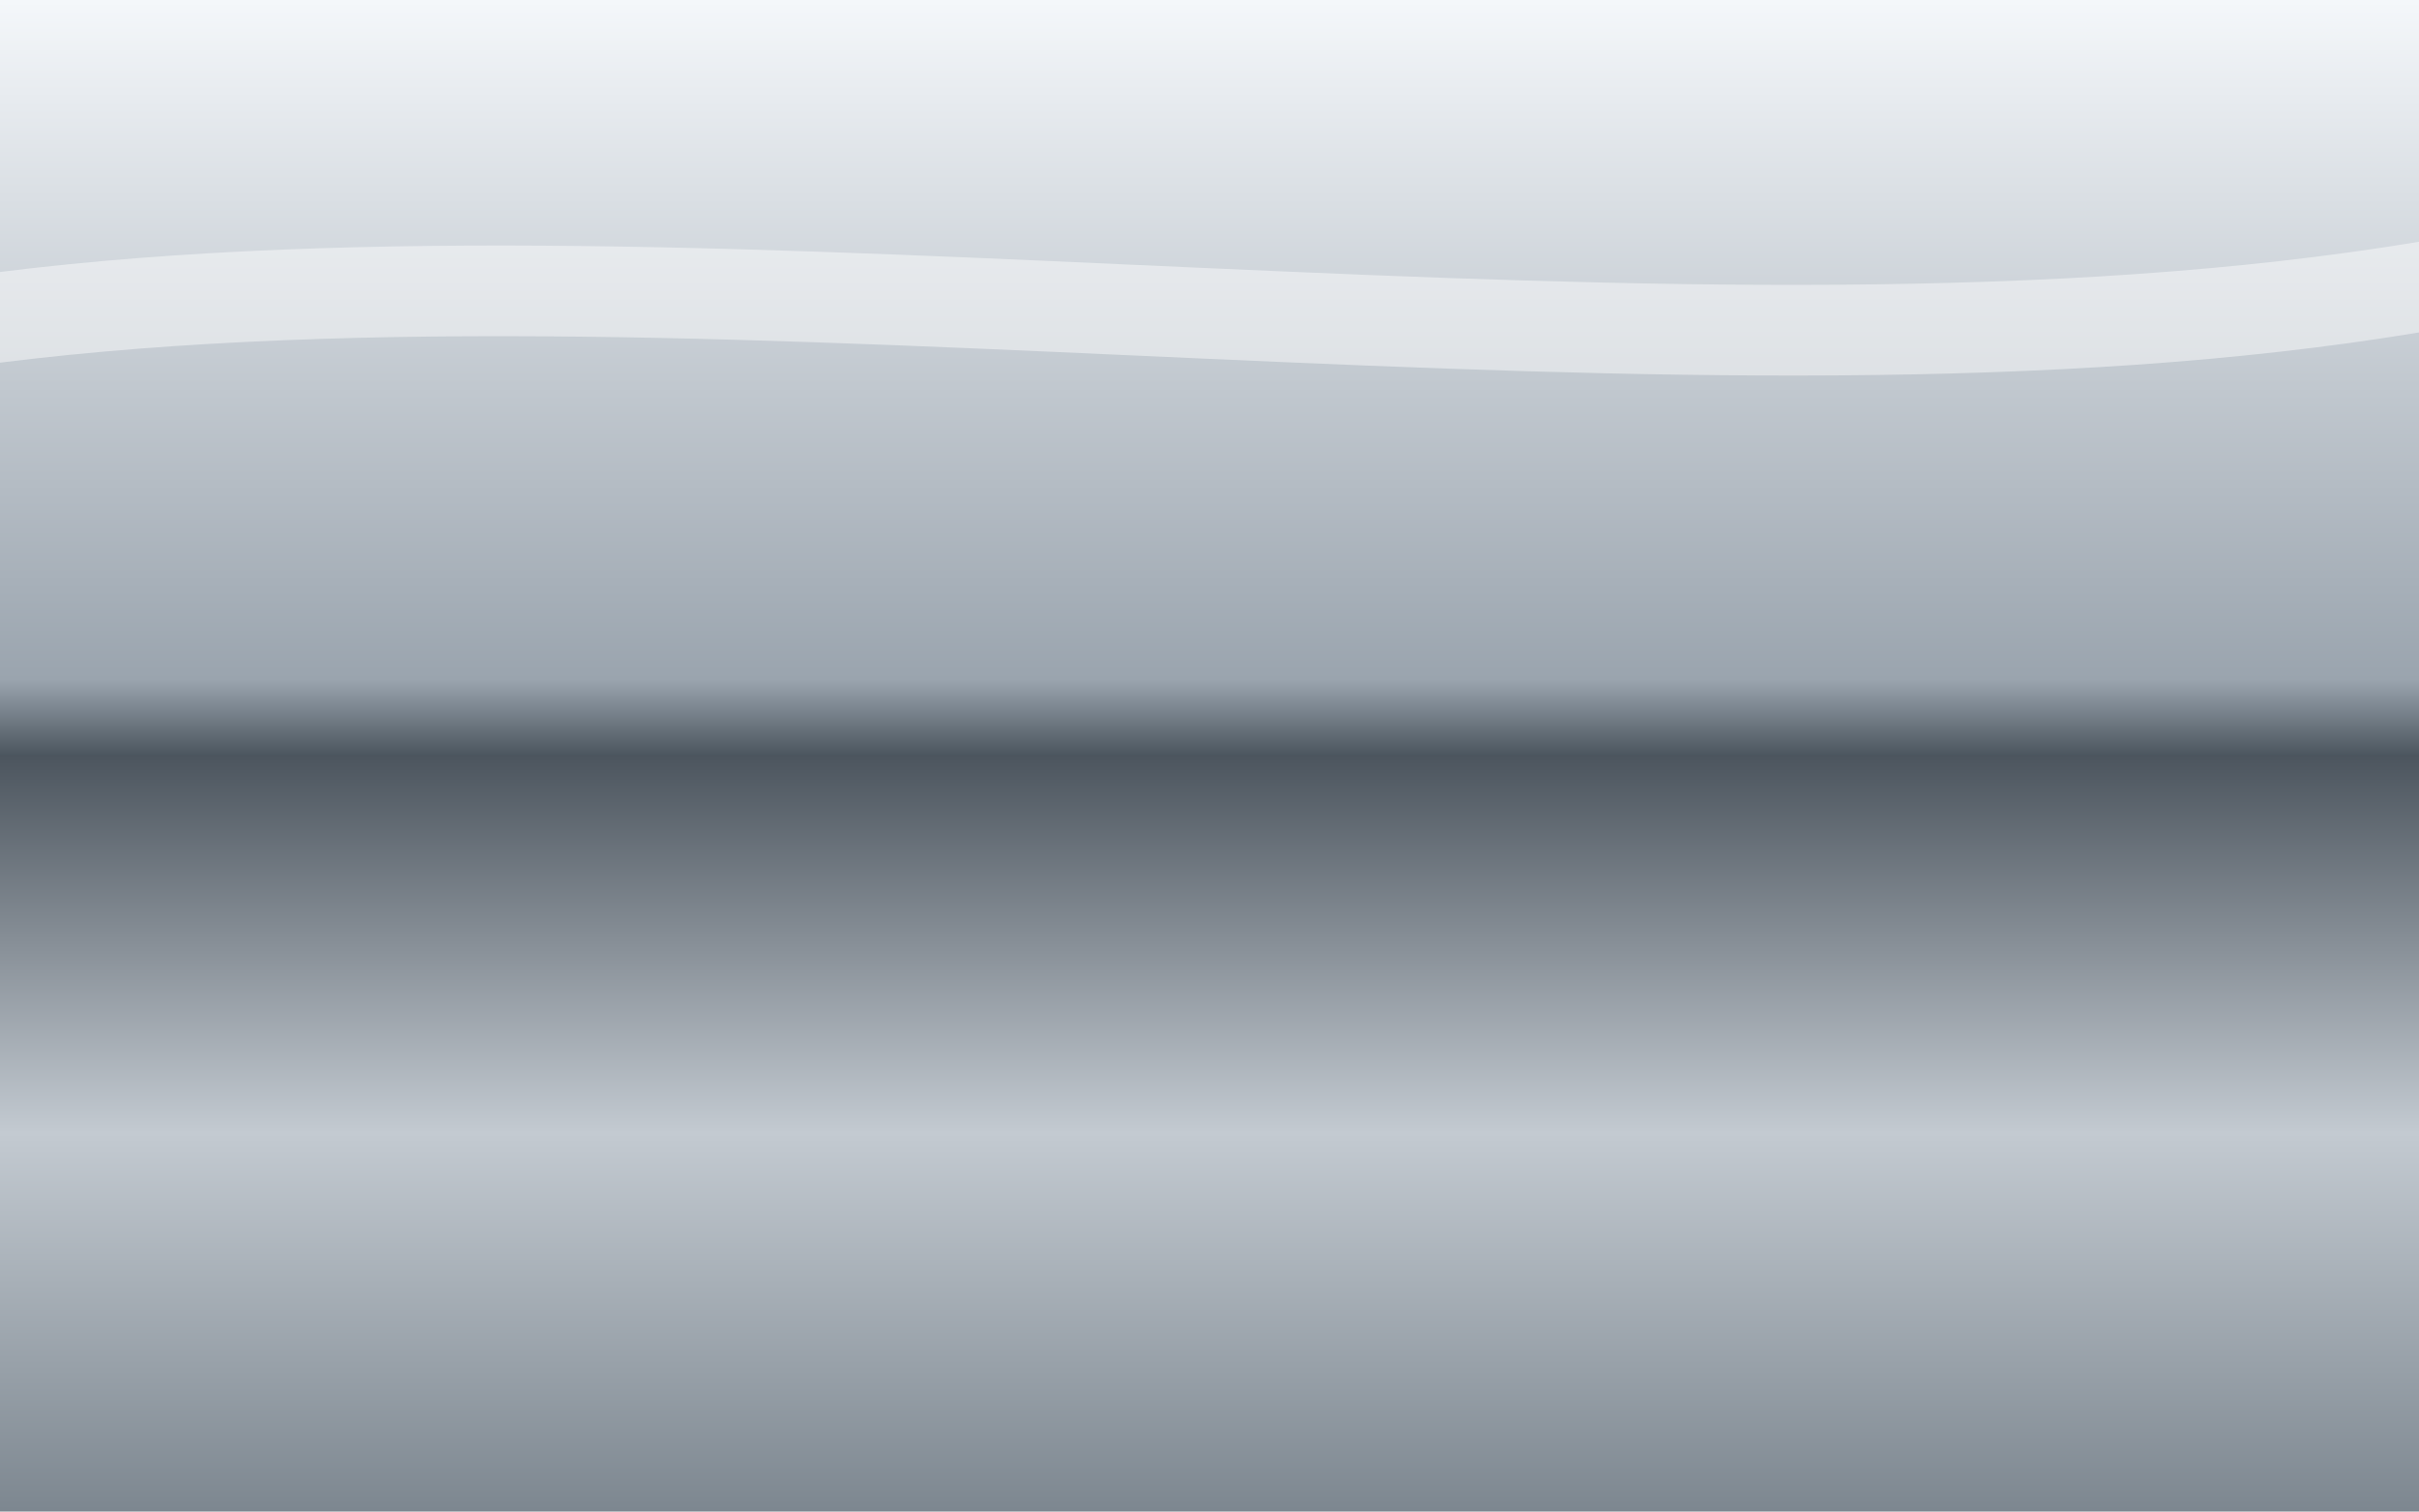
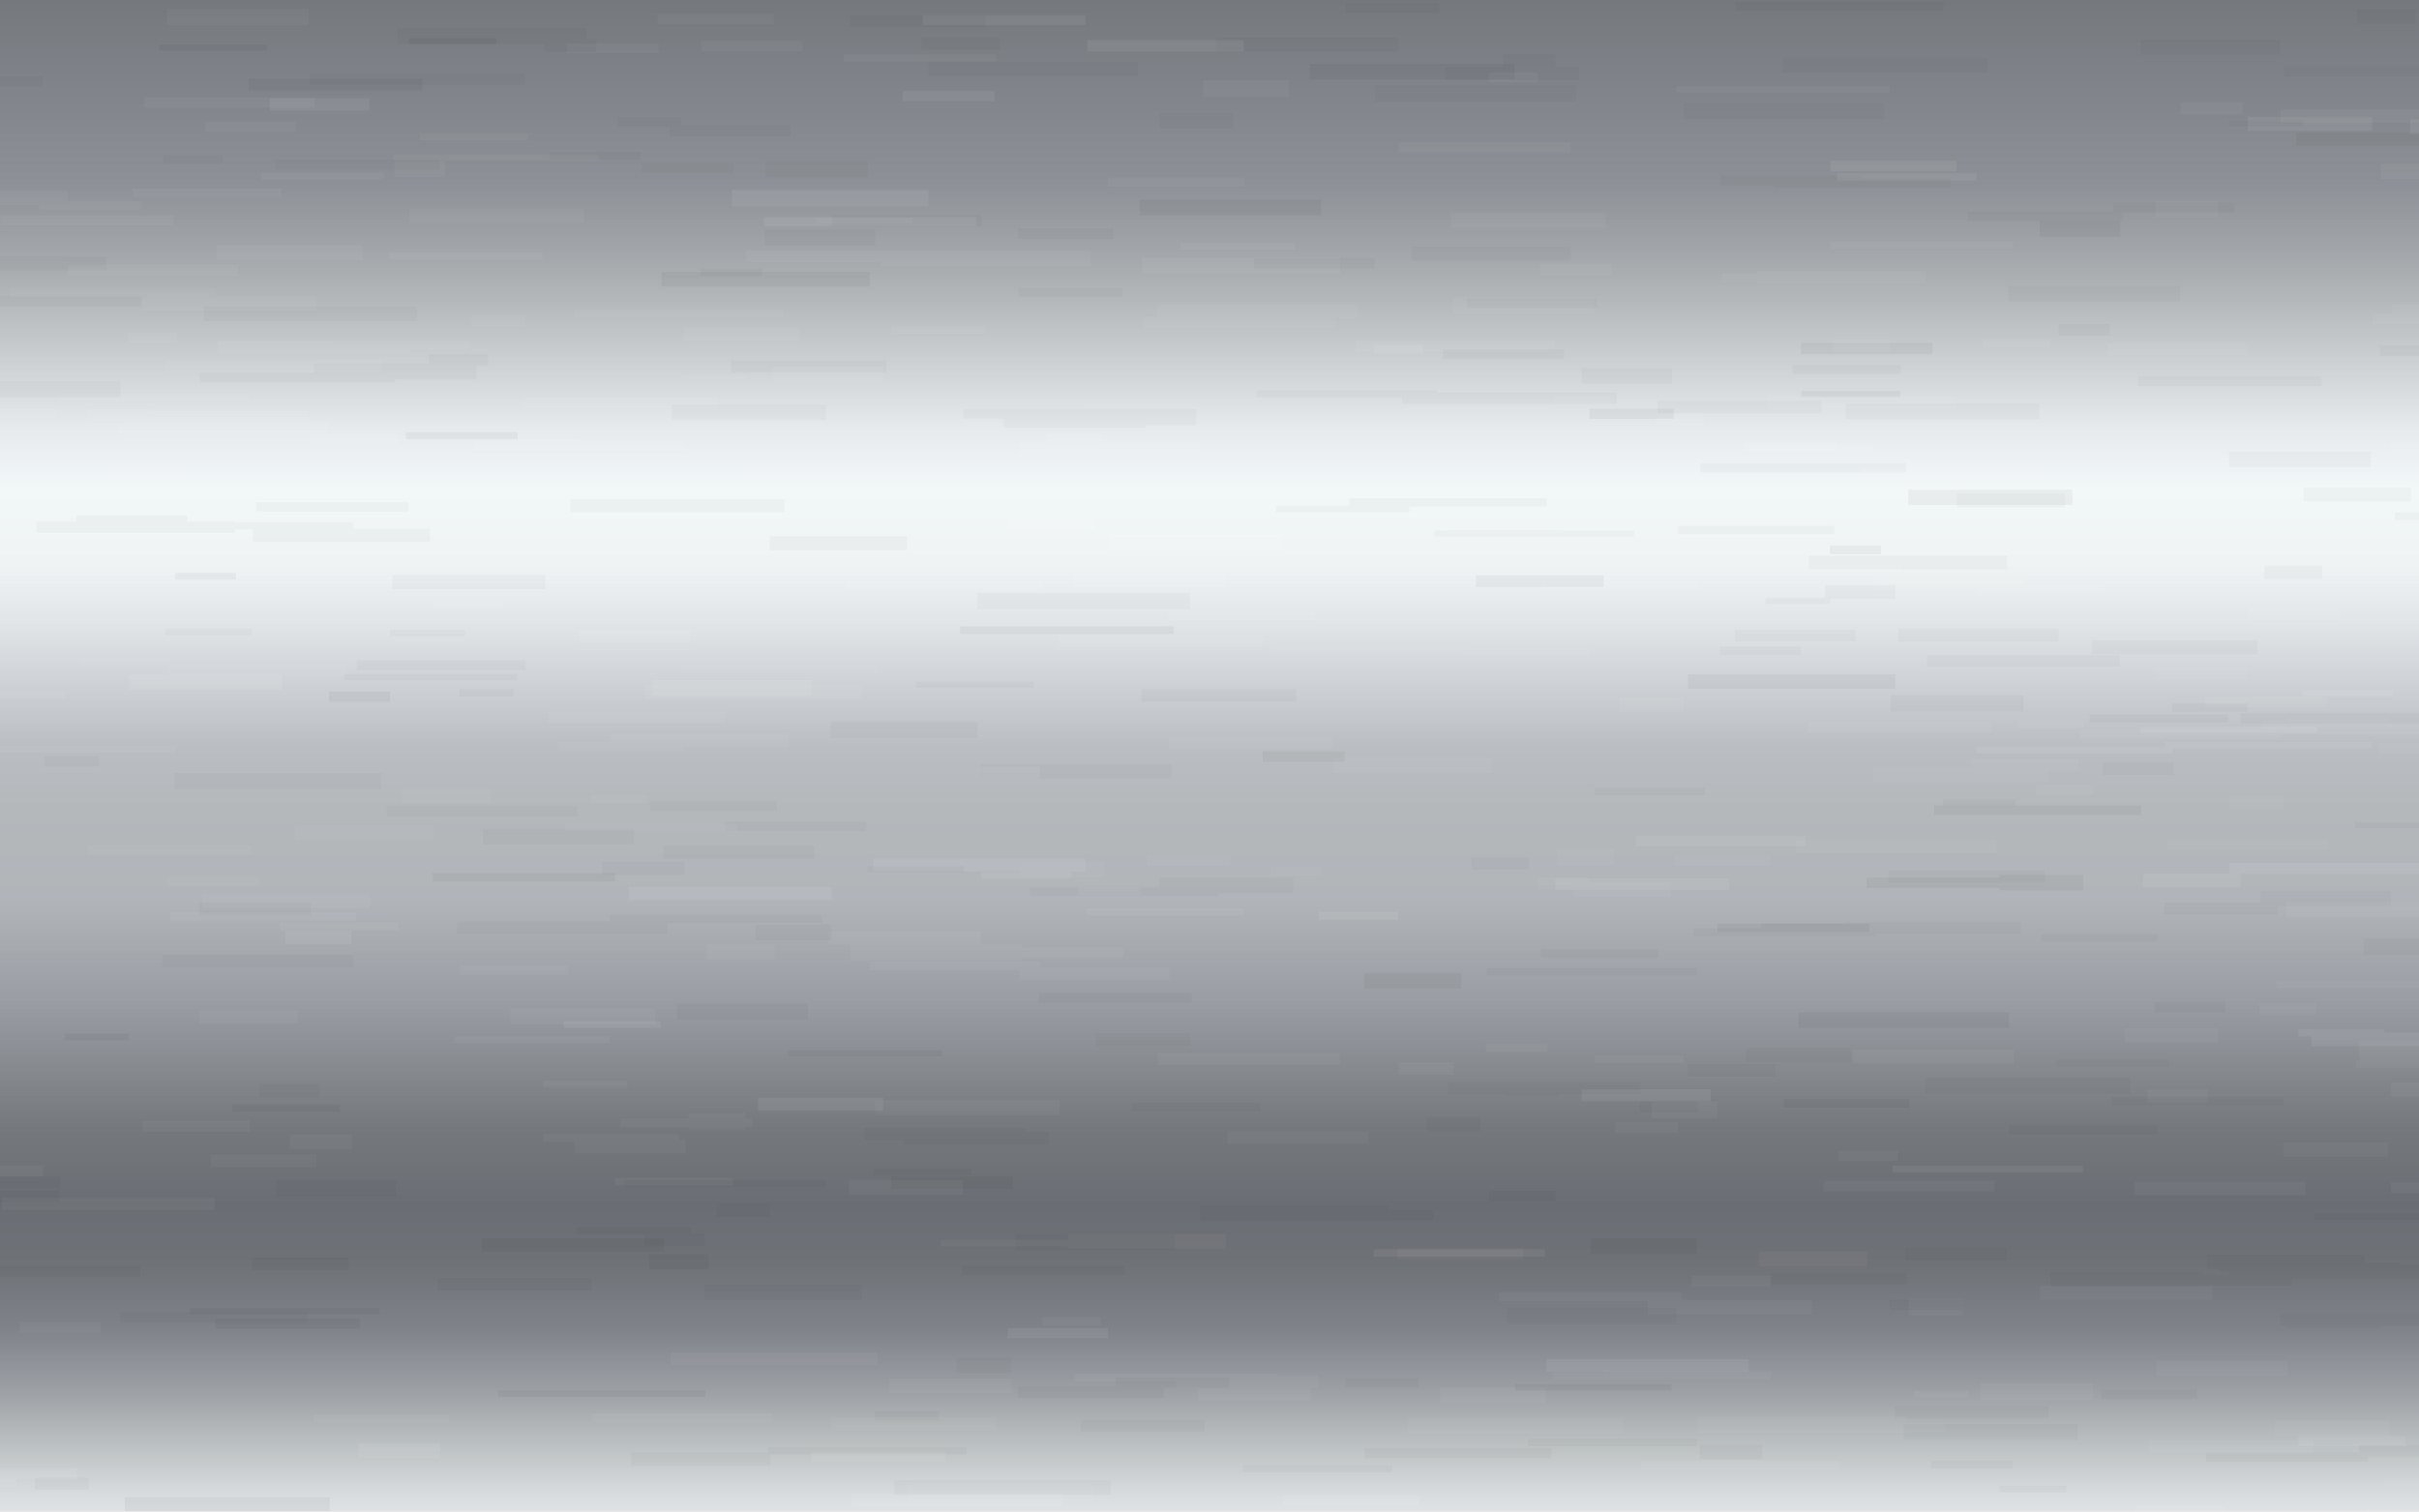
<svg xmlns="http://www.w3.org/2000/svg" width="160" height="100" viewBox="0 0 160 100">
  <defs>
-     <linearGradient id="shine" x1="0" y1="0" x2="0" y2="1">
-       <stop offset="0" stop-color="#f4f7fa" />
-       <stop offset="0.45" stop-color="#9aa4ae" />
-       <stop offset="0.5" stop-color="#4c555e" />
-       <stop offset="0.75" stop-color="#c3cad1" />
-       <stop offset="1" stop-color="#7d8790" />
+     <linearGradient id="gradMetalsChrome" x1="0" y1="0" x2="0" y2="1">
+       <stop offset="0" stop-color="#75787d" />
+       <stop offset="0.121" stop-color="#8d9197" />
+       <stop offset="0.182" stop-color="#aaaeb1" />
+       <stop offset="0.283" stop-color="#e6eaed" />
+       <stop offset="0.323" stop-color="#f2f7f8" />
+       <stop offset="0.374" stop-color="#eff3f4" />
+       <stop offset="0.414" stop-color="#e0e4e7" />
+       <stop offset="0.495" stop-color="#babec2" />
+       <stop offset="0.535" stop-color="#b4b8bb" />
+       <stop offset="0.596" stop-color="#b1b5b9" />
+       <stop offset="0.667" stop-color="#989ca2" />
+       <stop offset="0.747" stop-color="#75797d" />
+       <stop offset="0.798" stop-color="#6a6e74" />
+       <stop offset="0.838" stop-color="#6f7277" />
+       <stop offset="0.879" stop-color="#7f8288" />
+       <stop offset="0.919" stop-color="#9b9fa4" />
+       <stop offset="0.96" stop-color="#bec3c4" />
+       <stop offset="0.99" stop-color="#d8dcdf" />
+       <stop offset="1" stop-color="#dee2e5" />
    </linearGradient>
    <pattern id="pidMetalsChrome" patternUnits="objectBoundingBox" x="0" y="0" width="1" height="1" viewBox="0 0 100 100" preserveAspectRatio="none">
-       <rect width="100" height="100" fill="url(#shine)" />
-       <path d="M0 18 C30 12 70 24 100 16 L100 22 C70 30 30 18 0 24 Z" fill="#ffffff" fill-opacity="0.45" />
+       <rect width="100" height="100" fill="url(#gradMetalsChrome)" />
+       <path fill="#000" fill-opacity=".025" d="         M78.7,94.25h7.18v1.05h-7.18Z M26.09,96.15h5.77v0.87h-5.77Z M-2.12,78.77h4.56v0.8h-4.56Z         M31.82,35.48h5.67v0.94h-5.67Z M28.95,17.75h2.55v0.5h-2.55Z M12.8,4.86h8.91v0.77h-8.91Z         M61.56,78.8h2.75v0.7h-2.75Z M46.77,72.95h5.35v0.6h-5.35Z M97.52,95.65h5.63v0.77h-5.63Z         M62.23,72.04h2.19v0.51h-2.19Z M56.41,95.83h7.73v0.69h-7.73Z M34.42,14.21h6.17v0.79h-6.17Z         M59.3,35.11h8.25v0.4h-8.25Z M57.96,25.98h8.87v0.75h-8.87Z M73.32,11.82h7.32v0.61h-7.32Z         M26.87,52.99h5.25v0.65h-5.25Z M-0.21,25.24h5.19v1.04h-5.19Z M-2.49,77.84h4.99v0.8h-4.99Z         M46.12,91.17h4.7v0.67h-4.7Z M25.78,78.07h8.37v0.5h-8.37Z M63.16,95.22h6.99v0.49h-6.99Z         M87.36,13.43h5.02v0.62h-5.02Z M93.61,37.42h2.39v0.89h-2.39Z M29.62,79.65h2.21v0.91h-2.21Z         M81.34,13.98h6.37v0.65h-6.37Z M79.67,43.34h7.96v0.76h-7.96Z M72.98,39.55h2.68v0.42h-2.68Z         M12.99,24.05h6.71v1.06h-6.71Z M97.44,0.63h2.43v0.95h-2.43Z M85.1,21.44h2.12v0.78h-2.12Z         M41.99,81.68h6.59v1.07h-6.59Z M23.84,81.21h4.68v0.49h-4.68Z M-1.14,5.06h2.91v0.65h-2.91Z         M59.65,23.11h5v0.65h-5Z M51.39,96.97h6.17v0.47h-6.17Z M1.44,97.8h2.23v0.8h-2.23Z         M74.11,24.16h4.46v0.57h-4.46Z M84.38,61.82h4.81v0.5h-4.81Z M-0.07,16.96h2.69v0.9h-2.69Z         M35.15,1.01h5.58v0.81h-5.58Z M51.82,79.87h4.54v0.82h-4.54Z M25.55,7.77h2.61v0.65h-2.61Z         M70.3,30.68h8.5v0.59h-8.5Z M72.82,61.1h3.46v0.76h-3.46Z M97.37,54.4h4.75v0.4h-4.75Z         M27.78,26.77h6.36v1.03h-6.36Z M71.72,41.68h4.98v0.77h-4.98Z M25.2,60.54h8.77v0.53h-8.77Z         M67.78,72.89h2.43v0.74h-2.43Z M29.12,85.03h6.52v1.05h-6.52Z M79.59,71.31h8.47v1.07h-8.47Z         M6.75,10.29h2.45v0.54h-2.45Z M8.23,59.71h4.62v0.88h-4.62Z M36.17,93.39h2.64v0.65h-2.64Z         M62.13,3.61h2.17v0.94h-2.17Z M11.41,78.09h4.95v1.08h-4.95Z M39.83,27.09h5.29v0.6h-5.29Z         M16.44,1.85h7.8v1.07h-7.8Z M34.34,47.77h6.07v1.08h-6.07Z M1.83,50.05h2.27v0.67h-2.27Z         M92.15,29.92h5.86v0.98h-5.86Z M89.8,46.55h3.09v0.55h-3.09Z M55.62,91.21h3.02v0.59h-3.02Z         M26.53,10.78h3.81v0.65h-3.81Z M61.46,64.06h8.69v0.48h-8.69Z M6.71,63.2h7.91v0.81h-7.91Z         M6.83,41.61h3.58v0.42h-3.58Z M7.22,51.16h8.53v1.06h-8.53Z M41.5,27.22h5.86v1.08h-5.86Z         M80.33,52.9h2.98v0.44h-2.98Z M42.09,91.76h6.02v0.75h-6.02Z M86.86,91.95h3.97v0.63h-3.97Z         M71.74,0.1h8.61v0.62h-8.61Z M39.76,83.77h6.73v0.64h-6.73Z M70,61.44h7.57v0.51h-7.57Z         M8.43,20.26h8.82v1h-8.82Z M50.26,2.48h7.57v0.94h-7.57Z M59.86,71.6h7.96v0.83h-7.96Z         M37.87,45.1h4.86v0.42h-4.86Z M78.48,41.61h6.62v0.86h-6.62Z M42.11,19.08h4.29v0.58h-4.29Z         M15.98,53.35h7.88v0.66h-7.88Z M92.14,7.98h3.05v0.4h-3.05Z M51.84,17.07h4.99v0.71h-4.99Z         M26.64,81.66h2.5v0.78h-2.5Z M42.08,15.12h3.95v0.71h-3.95Z M5.98,34.58h8.62v0.46h-8.62Z         M42.95,65.68h6.31v0.68h-6.31Z M14.24,44.59h7.14v0.43h-7.14Z M84.76,84.17h6.34v0.99h-6.34Z         M47.93,58.09h5.53v1.03h-5.53Z M31.23,61.18h3.14v1.05h-3.14Z M18.99,45.6h2.23v0.49h-2.23Z         M91.72,83.57h7.48v0.58h-7.48Z M35.86,57.32h3.98v0.43h-3.98Z M83.04,74.44h6.15v0.63h-6.15Z         M27.42,55.98h6.24v0.86h-6.24Z M59.73,4.43h5.54v0.86h-5.54Z M69.78,70.42h3.61v0.83h-3.61Z         M44.69,93.96h5.1v0.8h-5.1Z M70.26,95.63h2.59v0.94h-2.59Z M78.12,86h3.03v0.74h-3.03Z         M95.68,80.29h7.8v0.45h-7.8Z M62.3,86.53h7v1.08h-7Z M94.42,4.36h8.27v0.7h-8.27Z M27.68,8.27h4.99v0.76h-4.99Z         M65.91,52.13h4.57v0.5h-4.57Z M17.73,23.44h2.45v0.77h-2.45Z M92.13,83.71h8.54v0.91h-8.54Z         M71.1,42.8h3.36v0.55h-3.36Z M78.34,93.05h6.35v0.81h-6.35Z M16.12,41.68h3.1v0.41h-3.1Z         M22.5,2.6h2.16v0.87h-2.16Z M10.41,83.23h4.01v0.83h-4.01Z M23.58,33.04h8.85v0.86h-8.85Z         M97.71,62.1h7.97v1.09h-7.97Z M75.44,38.71h2.92v0.93h-2.92Z M98.38,22.85h7.12v0.7h-7.12Z         M19.96,54.84h6.25v1.04h-6.25Z M63.7,62.79h4.86v0.59h-4.86Z M-0.12,17h4.51v0.88h-4.51Z         M80.9,32.65h4.46v0.93h-4.46Z M88.5,2.63h5.75v1h-5.75Z M99.01,33.92h4.73v0.49h-4.73Z         M18.89,60.98h8.7v0.81h-8.7Z M78.07,57.63h6.47v0.79h-6.47Z M85.03,70.12h4.63v0.48h-4.63Z         M44.9,27.08h4.55v1.06h-4.55Z M45.3,68.4h3.91v0.82h-3.91Z M31.66,10.63h4.21v1.09h-4.21Z         M76.31,26.69h7.99v1.06h-7.99Z M92.62,47.18h8.19v0.72h-8.19Z M74.78,36.78h8.19v0.9h-8.19Z         M78.17,46.02h5.47v1.06h-5.47Z M27.98,66.42h5.42v1.06h-5.42Z M94.88,4.36h2.51v0.64h-2.51Z         M22.71,10.06h3.75v0.49h-3.75Z M87.29,72.59h7.11v0.59h-7.11Z M89.47,59.72h4.69v0.79h-4.69Z         M30.22,23.85h6.41v0.79h-6.41Z M65.39,24.35h3.73v1.05h-3.73Z M89.07,66.31h2.92v0.71h-2.92Z         M47.95,7.45h3.02v1.07h-3.02Z M11.38,10.54h6.78v0.7h-6.78Z M88.39,24.88h7.58v0.67h-7.58Z         M29.99,54.38h5.82v0.6h-5.82Z M68.52,26.53h6.78v0.83h-6.78Z M91.2,96.14h6.69v0.59h-6.69Z         M86.47,42.37h6.84v0.93h-6.84Z M31.6,15.18h4.58v1.07h-4.58Z M38.38,4.09h8.66v0.91h-8.66Z         M76.28,61.01h7.26v0.77h-7.26Z M47.18,45.6h6.41v0.83h-6.41Z M38.09,2.45h3.24v0.85h-3.24Z         M58.34,16.3h6.6v0.95h-6.6Z M55.64,0.21h3.86v0.68h-3.86Z M40.41,39.24h8.79v1.07h-8.79Z         M56.84,5.65h8.32v1.07h-8.32Z M71.14,11.64h5.83v0.64h-5.83Z M8.27,24.68h8.06v0.64h-8.06Z         M60.65,19.75h5.37v0.63h-5.37Z M69.36,34.81h6.47v0.54h-6.47Z M79.83,96.67h3.37v0.51h-3.37Z         M49.61,79.77h7.76v1h-7.76Z M72.18,69.36h4.33v0.91h-4.33Z M86.38,47.27h5.72v0.54h-5.72Z         M73.2,84.22h5.63v0.81h-5.63Z M16.22,38.05h6.32v0.94h-6.32Z M40.58,50.6h7.84v0.91h-7.84Z         M93.45,58.95h5.38v1.02h-5.38Z M36.08,77.33h4.08v0.45h-4.08Z M1.51,34.52h8.2v0.76h-8.2Z         M3.17,34.11h4.56v0.44h-4.56Z M10.73,71.73h2.49v0.94h-2.49Z M52.75,33.47h5.51v0.44h-5.51Z         M91.22,83.04h6.53v0.96h-6.53Z M18.09,84.56h6.38v0.84h-6.38Z M24.88,57.02h3.42v0.89h-3.42Z         M54.94,80.1h4.31v0.66h-4.31Z M60.83,56.75h2.36v0.8h-2.36Z M39.54,89.86h2.27v1.03h-2.27Z         M42.58,58.74h7.78v0.56h-7.78Z M14.75,43.71h6.98v0.64h-6.98Z M37.31,74.89h6.05v0.9h-6.05Z         M4.96,86.83h7.74v0.71h-7.74Z M83.02,18.92h7.11v1.05h-7.11Z M36.97,97.96h8.95v0.96h-8.95Z         M86.94,50.44h2.92v0.83h-2.92Z M95.23,32.25h4.44v0.93h-4.44Z M78.76,82.59h4.2v0.83h-4.2Z         M10.45,35h7.32v0.85h-7.32Z M35.73,74.65h6.68v0.8h-6.68Z M51.97,25.83h7.44v0.47h-7.44Z         M58.97,73.95h2.23v0.91h-2.23Z M55.78,32.96h8.16v0.56h-8.16Z M73.71,3.85h8.45v0.98h-8.45Z         M86.28,84.37h8.48v0.72h-8.48Z M94.59,87.09h3.79v0.83h-3.79Z M10.59,33.24h6.3v0.62h-6.3Z         M69.6,6.84h8.29v1.08h-8.29Z M82.67,98.32h2.75v0.45h-2.75Z M-0.82,83.78h6.62v0.73h-6.62Z         M94.27,86.91h7.12v0.84h-7.12Z M-1,19.6h6.82v0.69h-6.82Z M31.76,95.78h8.19v0.48h-8.19Z" />
+       <path fill="#000" fill-opacity=".04" d="         M-3.82,87.14h3.47v0.55h-3.47Z M77.16,58.08h6.66v0.69h-6.66Z M26.83,83h2.46v0.99h-2.46Z         M19.92,81.96h7.54v0.86h-7.54Z M7.25,37.92h2.5v0.44h-2.5Z M16.91,2.49h3.61v0.45h-3.61Z         M16.78,28.6h4.62v0.47h-4.62Z M69.78,44.62h8.57v0.96h-8.57Z M78.89,32.41h6.78v1h-6.78Z         M74.35,66.99h8.7v1.03h-8.7Z M75.65,36.1h2.11v0.58h-2.11Z M36.84,77.84h5.04v0.82h-5.04Z         M13.6,45.77h2.52v0.67h-2.52Z M20.6,92.02h8.56v0.42h-8.56Z M10.28,5.2h7.18v0.79h-7.18Z         M71,61.13h6.28v0.56h-6.28Z M2.66,68.4h2.65v0.45h-2.65Z M74.47,25.87h4.09v0.4h-4.09Z         M27.35,18.01h8.6v0.95h-8.6Z M39.69,41.46h8.83v0.49h-8.83Z M62.64,91.6h6.45v0.43h-6.45Z         M73.74,72.72h5.2v0.59h-5.2Z M32.57,69.5h6.37v0.41h-6.37Z M74.45,22.68h5.44v0.77h-5.44Z         M56.4,64.4h4.01v1.02h-4.01Z M9.61,73.09h4.45v0.49h-4.45Z M79.96,53.31h8.55v0.63h-8.55Z         M84.32,14.61h3.33v1.06h-3.33Z M7.85,86.57h7.84v0.41h-7.84Z M17.89,57.78h7.53v0.56h-7.53Z         M52.2,49.72h3.38v0.71h-3.38Z M5.16,99.09h8.47v0.86h-8.47Z M65.74,81.97h4.41v1.02h-4.41Z         M61.02,38.07h5.27v0.78h-5.27Z M65.7,27.05h3.49v0.67h-3.49Z M47.11,13.22h7.51v1.03h-7.51Z         M6.58,2.94h4.45v0.42h-4.45Z M54.15,4.22h8.46v1.05h-8.46Z M8.91,87.25h5.96v0.69h-5.96Z         M82.66,57.9h3.45v1.02h-3.45Z M94.93,8.8h6.07v0.82h-6.07Z" />
+       <path fill="#fff" fill-opacity=".035" d="         M94.11,64.9h8.31v0.48h-8.31Z M52.55,57.39h2.09v0.55h-2.09Z M75.64,15.96h7.58v0.5h-7.58Z         M67.83,96.66h8.26v0.61h-8.26Z M31.14,31h7.73v0.74h-7.73Z M69.29,5.7h8.83v0.42h-8.83Z         M78.91,85.97h2.26v1.06h-2.26Z M59.53,91.81h4.38v1.05h-4.38Z M57.77,82.63h5.19v0.7h-5.19Z         M-0.6,49.36h7.87v0.49h-7.87Z M26.66,45.32h9v1h-9Z M5.27,27.23h7.47v1.01h-7.47Z M76.59,69.46h6.65v0.93h-6.65Z         M25.21,48.57h7.39v0.88h-7.39Z M63.57,58.07h2.08v0.78h-2.08Z M44.15,81.67h6.53v0.96h-6.53Z         M72.73,82.82h4.45v0.99h-4.45Z M93.49,47.72h6.84v0.9h-6.84Z M18.78,68.6h6.42v0.43h-6.42Z         M1.63,13.35h4.22v0.53h-4.22Z M-3.93,40.54h3.95v0.69h-3.95Z M34.88,3.61h6.29v0.47h-6.29Z         M59.98,14.07h6.41v1.02h-6.41Z M19.54,29.15h8.81v0.67h-8.81Z M98.36,49.18h4v0.73h-4Z         M42.12,29.31h7.47v0.98h-7.47Z M24.47,93.53h7.47v0.57h-7.47Z M47.76,33.07h3.07v0.81h-3.07Z         M97.78,99.83h6.91v0.43h-6.91Z M11.57,61.06h4.9v0.51h-4.9Z M48.61,91.04h5.88v0.83h-5.88Z         M22.44,75.06h5.62v0.49h-5.62Z M72.62,17.93h6.99v0.86h-6.99Z M5.48,12.48h6.16v0.57h-6.16Z         M59.83,34.87h4.7v0.5h-4.7Z M60.42,42.86h5.26v0.47h-5.26Z M12.8,28.71h3.65v0.74h-3.65Z         M34.37,93.79h6.81v0.87h-6.81Z M8.26,66.86h4.04v0.87h-4.04Z M33.88,31.18h5.28v0.6h-5.28Z         M4.77,31.39h2.76v0.78h-2.76Z M35.17,62.51h7.08v1.04h-7.08Z M81.95,22.4h2.81v0.62h-2.81Z         M81.22,31.29h2.91v0.46h-2.91Z M74.24,55.61h8.27v0.86h-8.27Z M91.16,46.1h5.04v0.71h-5.04Z         M36.84,21.56h3.94v0.54h-3.94Z M28.99,2.7h4.18v0.67h-4.18Z M37.51,98.24h7.71v1.05h-7.71Z         M75.71,22.46h2.44v0.8h-2.44Z M83.43,47.67h2.71v0.54h-2.71Z M66.77,74.29h2.59v0.68h-2.59Z         M94.28,7.22h7.32v0.9h-7.32Z M47.87,69.69h7.52v0.8h-7.52Z M84.19,51.92h2.35v0.69h-2.35Z         M3.63,27.1h2.67v0.73h-2.67Z M49.74,5.31h3.53v1.08h-3.53Z M4.88,27.92h8.68v0.88h-8.68Z         M81.87,91.54h4.65v1.1h-4.65Z M23.74,75.39h4.61v0.94h-4.61Z M97.4,70.2h2.63v0.48h-2.63Z         M23.36,54.54h7.12v0.49h-7.12Z M-3.15,77.11h4.93v0.75h-4.93Z M70.17,93.73h8.65v1.09h-8.65Z         M47.41,56.59h3.45v0.72h-3.45Z M73.08,26.21h7.8v0.84h-7.8Z M21.55,26.34h8.14v0.71h-8.14Z         M88.78,72.09h2.49v0.85h-2.49Z M17.35,8.82h4.47v0.46h-4.47Z M63.66,17.48h2.97v0.74h-2.97Z         M89.62,55.53h6.64v0.69h-6.64Z M35.95,63.63h7.07v0.58h-7.07Z M5.98,6.44h7.02v0.69h-7.02Z         M49.52,91.82h4.67v0.84h-4.67Z M22.65,47.05h7.31v0.82h-7.31Z M68.28,72.9h2.72v1.1h-2.72Z         M6.94,58.04h3.76v0.65h-3.76Z M8.72,76.42h4.36v0.81h-4.36Z M63.7,38.49h6.51v0.56h-6.51Z         M72.47,37.28h6.18v0.93h-6.18Z M2.4,26.05h7.88v0.5h-7.88Z M98.91,20.13h2.46v0.64h-2.46Z         M5.28,22.02h2.02v0.7h-2.02Z M36.43,16.6h8.67v1.03h-8.67Z M68.12,86.03h6.78v0.93h-6.78Z         M33.69,14.39h4.02v0.4h-4.02Z M6.91,0.6h5.85v1.07h-5.85Z M74.73,47.77h7.62v0.72h-7.62Z         M57.82,9.43h7.11v0.69h-7.11Z M76.99,30.95h6.74v0.49h-6.74Z M21.33,29.03h2.64v0.61h-2.64Z         M66.91,46.16h2.69v1h-2.69Z M43.09,87.17h2.41v0.56h-2.41Z M81.49,50.24h4.43v0.75h-4.43Z         M90.14,6.75h2.57v0.84h-2.57Z M-0.44,45.66h3.13v0.63h-3.13Z M29.23,62.5h2.78v1.02h-2.78Z         M94.05,94.02h4.73v1h-4.73Z M92.92,40.2h3.79v0.83h-3.79Z M43.27,28.64h2.25v0.97h-2.25Z         M24.43,52.61h2.32v0.56h-2.32Z M28.43,24.77h2.46v0.48h-2.46Z M2.8,17.54h7.04v0.74h-7.04Z         M84.35,85.1h7.11v0.91h-7.11Z M8.5,8.06h3.73v0.66h-3.73Z M61.97,85.51h7.53v0.61h-7.53Z         M65.1,58.43h3.97v0.91h-3.97Z M8.36,59.2h6.93v0.91h-6.93Z M61.43,69.08h2.55v0.53h-2.55Z         M5.9,74.17h4.43v0.73h-4.43Z M44.92,60.1h6.51v0.49h-6.51Z M16.25,10.22h8.5v0.41h-8.5Z         M-0.77,26.99h3.13v0.68h-3.13Z M89.08,44.21h3.8v0.74h-3.8Z M34.25,61.64h6.3v0.87h-6.3Z         M94.39,75.61h4.34v0.94h-4.34Z M64.37,56.18h2.34v1.07h-2.34Z M0.41,19.04h8.5v0.59h-8.5Z         M21.1,66.75h5.98v1.03h-5.98Z M22.94,36.38h2v0.48h-2Z M75.91,94.19h4.48v0.57h-4.48Z         M45.79,11.75h5.67v0.59h-5.67Z M6.94,43.93h7.36v0.78h-7.36Z M98.83,71.63h7.16v0.97h-7.16Z         M44.43,90.92h8.36v0.5h-8.36Z M94.57,47.53h4.15v0.94h-4.15Z M6.83,23.8h8.98v0.83h-8.98Z         M47.25,20.96h7.97v0.74h-7.97Z M93.4,66.44h2.35v0.7h-2.35Z M89.14,90.08h5.44v0.95h-5.44Z         M86.01,48.27h8.2v0.61h-8.2Z M64.19,90.86h6.77v0.43h-6.77Z M13.8,22.5h5.61v0.66h-5.61Z         M94.51,59.67h7.26v1.05h-7.26Z M5.9,19.63h7.18v0.93h-7.18Z M47.21,17.04h8.19v1.05h-8.19Z         M18.98,63.91h4.51v0.61h-4.51Z M48.33,48.78h6.76v0.73h-6.76Z M66.29,90.75h6.91v0.55h-6.91Z         M64.19,26.21h2.53v0.48h-2.53Z M45,37.17h7.32v0.8h-7.32Z M50.75,74.87h5.83v0.81h-5.83Z         M68.43,27.33h2.02v0.81h-2.02Z M31.94,24.25h4.58v1.09h-4.58Z M87.82,68.06h3.86v0.91h-3.86Z         M61.55,4.79h2.01v0.66h-2.01Z M3.64,55.97h6.73v0.62h-6.73Z M98.58,97.83h3.24v0.54h-3.24Z         M52.73,42.77h8.26v0.5h-8.26Z M97.55,69.56h3.29v0.7h-3.29Z M30.84,16.59h6.76v0.77h-6.76Z         M10.8,11.44h5.07v0.45h-5.07Z M88.82,95.31h6.82v0.88h-6.82Z M16.09,16.69h6.34v0.49h-6.34Z         M36.77,91.23h5.05v0.96h-5.05Z M43.74,42h8.47v0.83h-8.47Z M48.8,16.06h4.74v0.45h-4.74Z         M38.3,62.72h8.15v0.66h-8.15Z M23.06,49.12h5.16v0.57h-5.16Z M0.01,14.26h7.17v0.66h-7.17Z         M98.08,20.76h6.95v0.68h-6.95Z M98.84,78.24h7.01v0.71h-7.01Z M75.38,78.15h7.08v0.7h-7.08Z         M44.4,32.58h5.28v1.07h-5.28Z M56.04,22.54h8.25v0.74h-8.25Z M35.09,78.12h4.72v0.98h-4.72Z         M87.72,85.12h3.71v0.61h-3.71Z M28.18,44.03h8.09v0.52h-8.09Z M77.45,50.76h7.24v0.93h-7.24Z         M16.92,13.83h7.23v0.97h-7.23Z M72.36,29.42h5.11v1.09h-5.11Z M88.27,99.68h3.72v0.54h-3.72Z         M9,22.56h7.99v0.81h-7.99Z M92.17,52.65h2.22v0.85h-2.22Z M88.23,78.22h7.08v0.9h-7.08Z         M23.73,20.48h8.65v0.56h-8.65Z M62.84,34.36h6.86v0.59h-6.86Z M3.36,43.51h3.66v0.52h-3.66Z         M69.94,84.45h3.25v0.68h-3.25Z M97.51,68.87h5.56v0.97h-5.56Z M48.29,40.5h6.06v0.59h-6.06Z         M-2.42,12.64h5.22v0.94h-5.22Z M15.72,31.68h2.97v1.04h-2.97Z M57.82,70.31h2.27v0.81h-2.27Z         M79.11,92.07h2.24v0.42h-2.24Z M98.68,33.31h3.07v0.48h-3.07Z M38.89,82.06h7.85v0.42h-7.85Z         M23.44,2.88h3.78v0.64h-3.78Z M98.43,10.82h2.94v1.03h-2.94Z M27.73,89.53h8.54v0.8h-8.54Z         M69.22,56.6h3.96v0.68h-3.96Z M81.76,38.72h5.26v0.52h-5.26Z M89.11,13.3h2.57v1.09h-2.57Z         M19.49,20.85h2.22v0.72h-2.22Z M25.63,74.02h5.47v0.57h-5.47Z M12.2,54.64h5.73v0.89h-5.73Z         M16.62,52.22h3.68v0.95h-3.68Z M3.26,29.93h5.79v0.56h-5.79Z M28.28,21.59h4.79v0.99h-4.79Z         M12.96,93.63h5.59v0.52h-5.59Z M8.96,16.21h6.03v1.04h-6.03Z M87.11,22.77h5.83v0.76h-5.83Z         M25.41,77.95h4.89v0.5h-4.89Z M22.45,71.53h3.49v0.41h-3.49Z M71.19,18.1h4.39v0.57h-4.39Z         M28.46,73.68h2.34v1.05h-2.34Z M7.04,60.36h7.68v0.6h-7.68Z M76,76.19h2.45v0.63h-2.45Z         M55.13,50.18h6.51v0.97h-6.51Z M0.81,87.48h3.35v0.73h-3.35Z M60.09,19.68h5.81v1.08h-5.81Z         M16.31,10.67h2.09v1.07h-2.09Z M65.93,69.87h3.66v0.5h-3.66Z M42.21,57.01h3.43v1.05h-3.43Z         M0.06,79.27h8.81v0.82h-8.81Z M27.19,0.91h4.8v0.67h-4.8Z M47.84,20.14h8.3v0.92h-8.3Z         M58.2,93.82h8.87v1.02h-8.87Z M11.98,75.09h2.58v0.98h-2.58Z M36.17,72.8h7.63v0.98h-7.63Z         M44.57,58.71h2.6v0.53h-2.6Z M77.45,38.29h6.24v0.71h-6.24Z M42.12,64.01h6.22v0.82h-6.22Z" />
+       <path fill="#fff" fill-opacity=".06" d="         M11.15,6.51h4.11v0.82h-4.11Z M14.82,95.52h3.38v0.93h-3.38Z M35.21,98.84h8.72v0.84h-8.72Z         M44.39,38.03h6.28v0.81h-6.28Z M98.84,29.32h6.26v0.73h-6.26Z M95.01,68.11h3.56v0.48h-3.56Z         M88.48,48.1h7.32v0.4h-7.32Z M34.96,38.57h8.16v0.51h-8.16Z M53.04,98.96h5.63v0.65h-5.63Z         M89.47,49.12h8.55v0.44h-8.55Z M37.32,6.01h3.79v0.69h-3.79Z M-0.09,97.16h3.26v0.76h-3.26Z         M40.58,57.7h3.72v0.44h-3.72Z M23.31,67.59h4v0.44h-4Z M56.78,82.69h7.09v0.47h-7.09Z         M63.92,89.95h8.37v0.83h-8.37Z M67.63,55.34h7.01v0.66h-7.01Z M54.51,60.34h3.29v0.53h-3.29Z         M11.8,61.57h2.73v0.93h-2.73Z M45.82,35.41h7.16v1.04h-7.16Z M26.97,45h6.58v1.05h-6.58Z         M92.92,7.74h5.14v0.92h-5.14Z M31.58,14.38h8.77v0.58h-8.77Z M81.7,49.44h8.1v0.43h-8.1Z         M75.95,11.48h5.76v0.46h-5.76Z M5.33,44.64h6.34v1h-6.34Z M78.24,77.15h7.86v0.43h-7.86Z         M64.29,58.14h7.2v0.75h-7.2Z M75.67,10.63h5.21v0.71h-5.21Z M41.66,87.89h4.14v0.66h-4.14Z         M56.79,22.81h2.04v0.61h-2.04Z M65.38,72.09h5.34v0.78h-5.34Z M38.15,1.02h6.72v0.64h-6.72Z         M88.59,57.82h4.04v0.9h-4.04Z M95.01,95.02h4.44v0.69h-4.44Z M23.93,41.72h4.59v0.81h-4.59Z         M30.26,12.56h8.12v1.1h-8.12Z M17.92,39.74h2.84v0.5h-2.84Z M31.34,72.65h5.17v0.85h-5.17Z         M92.16,57.1h7.89v0.74h-7.89Z M95.56,68.35h5.94v0.88h-5.94Z M-1.7,97.38h2.39v1.03h-2.39Z         M40.61,50.72h2.39v0.78h-2.39Z M33.52,96.1h5.57v0.66h-5.57Z M44.95,2.66h6.46v0.74h-6.46Z         M41.61,34.18h3.69v0.94h-3.69Z M36.1,56.81h8.77v0.86h-8.77Z M72.09,29.24h3.85v0.58h-3.85Z         M25.98,58.7h8.41v0.86h-8.41Z M95.17,45.68h3.75v0.43h-3.75Z M99.64,7.9h3.95v0.95h-3.95Z" />
    </pattern>
  </defs>
  <rect width="160" height="100" fill="url(#pidMetalsChrome)" />
</svg>
